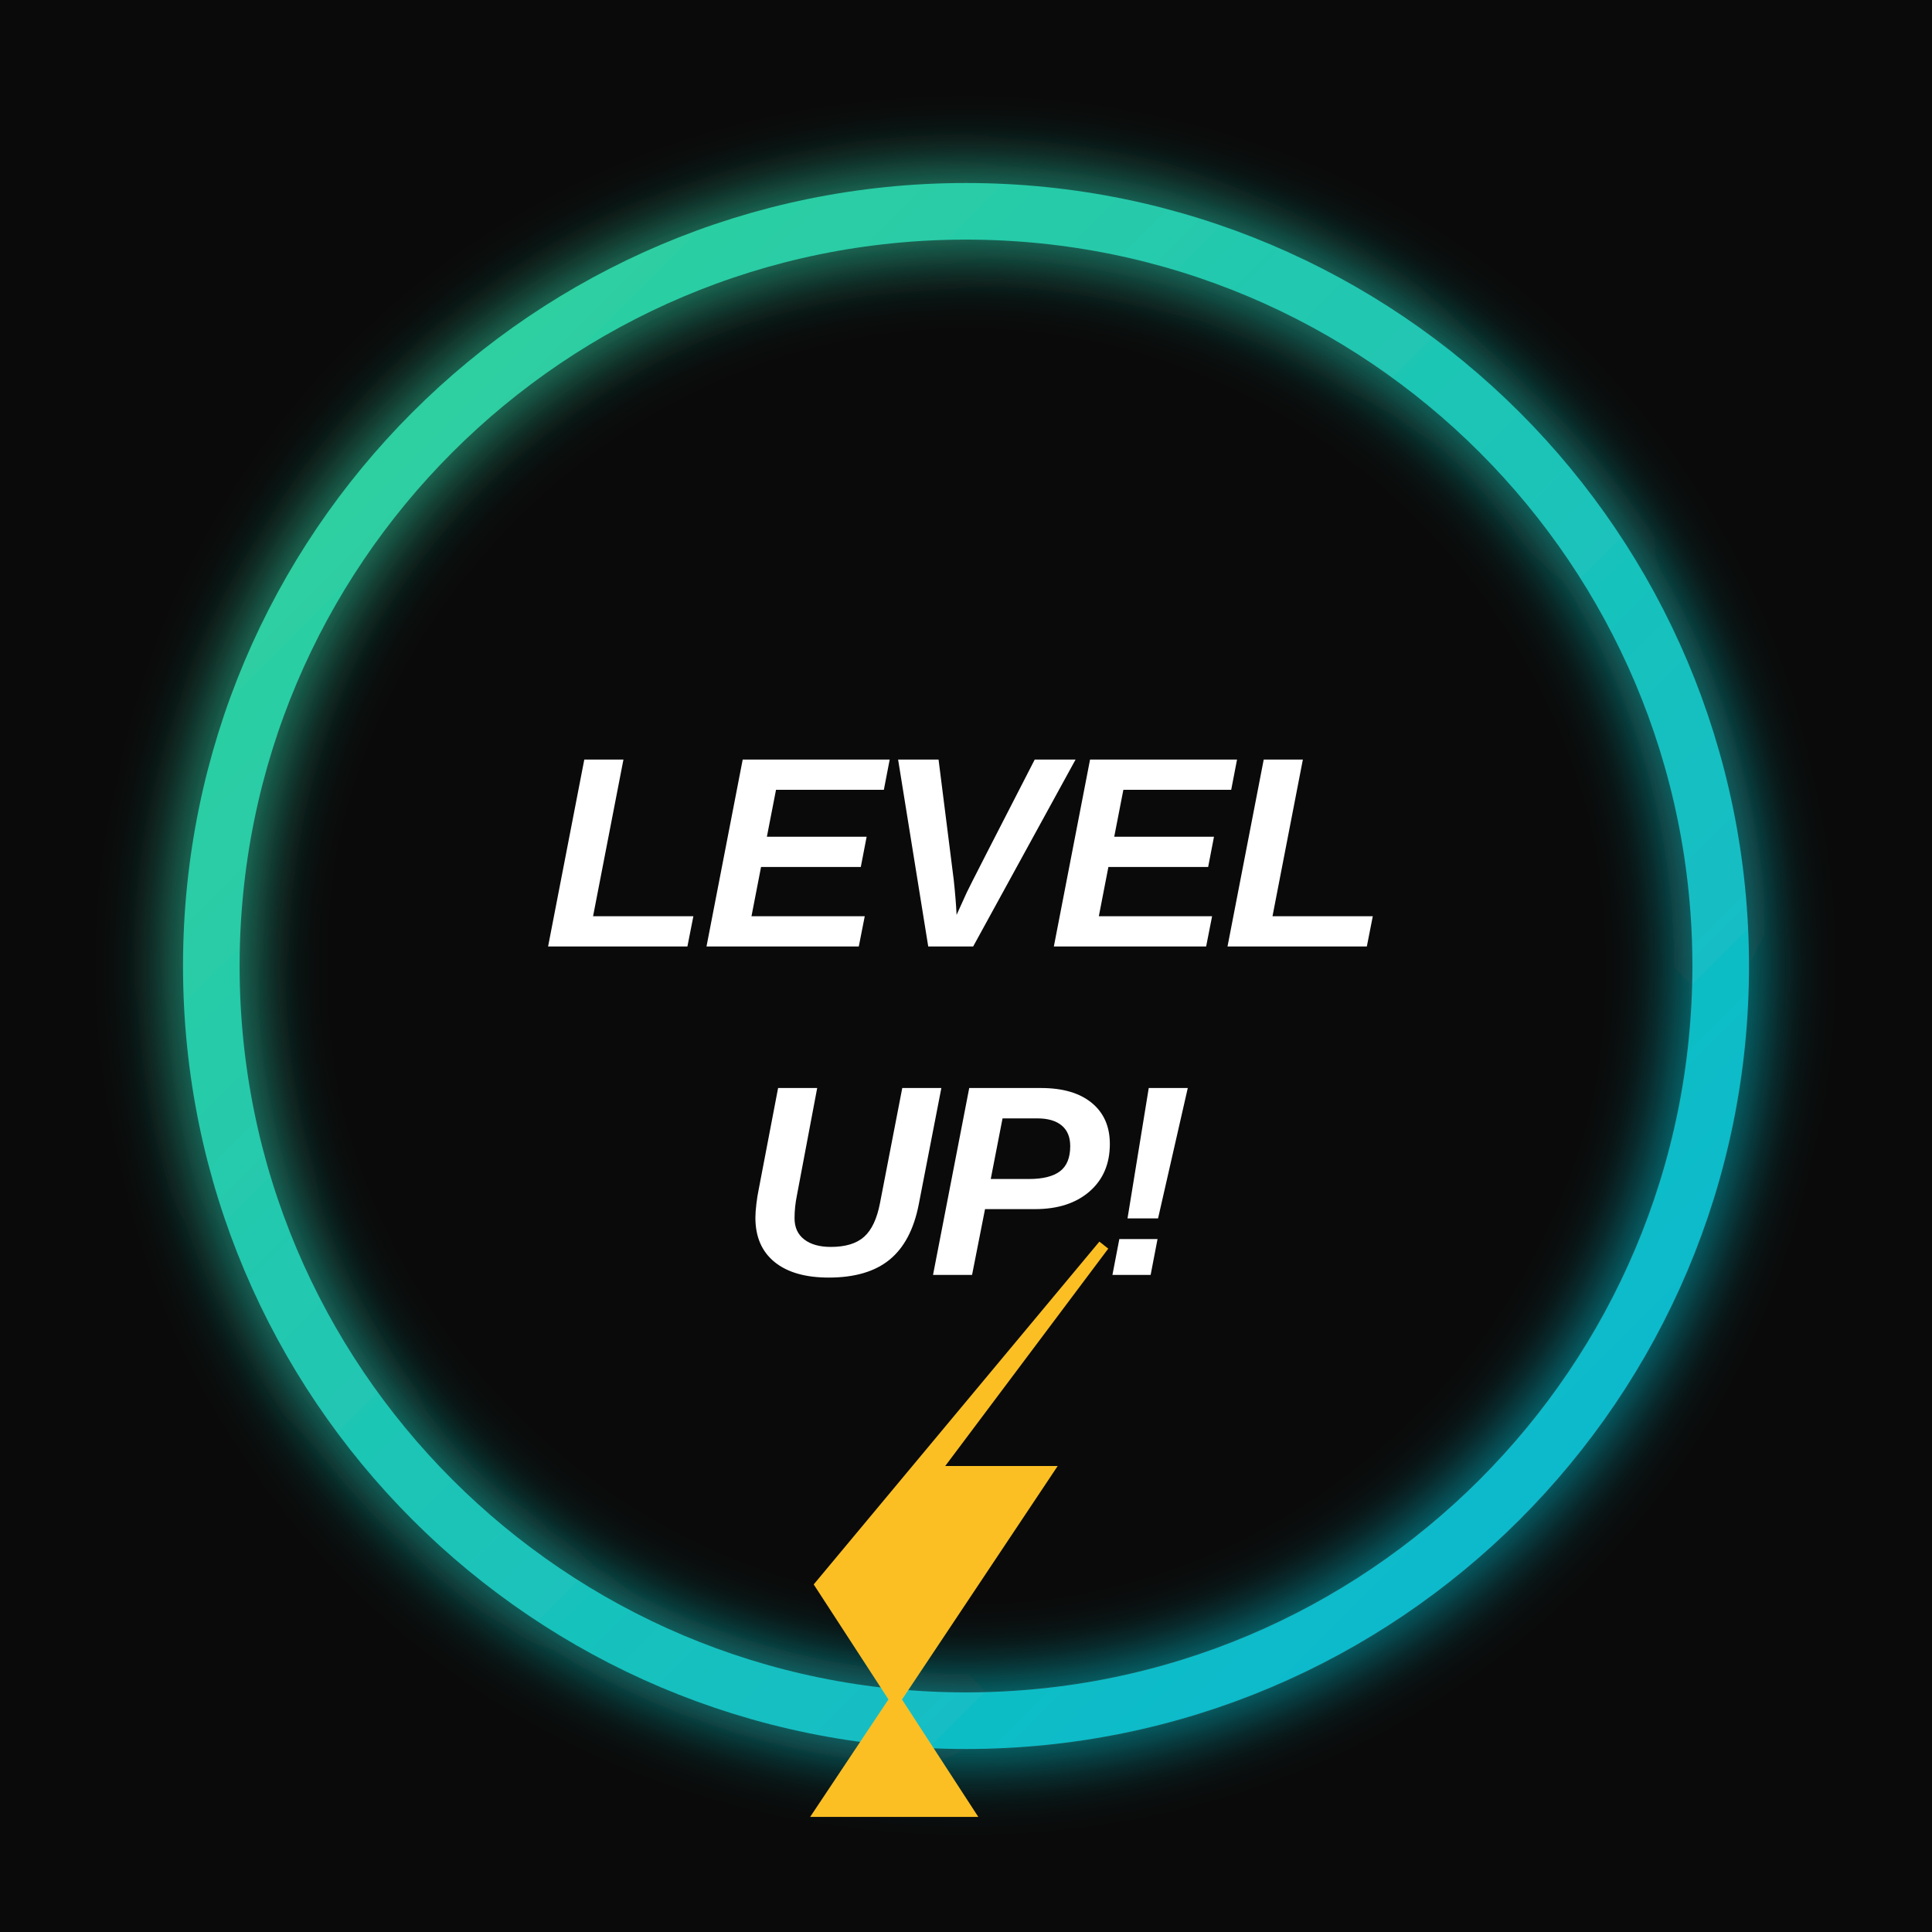
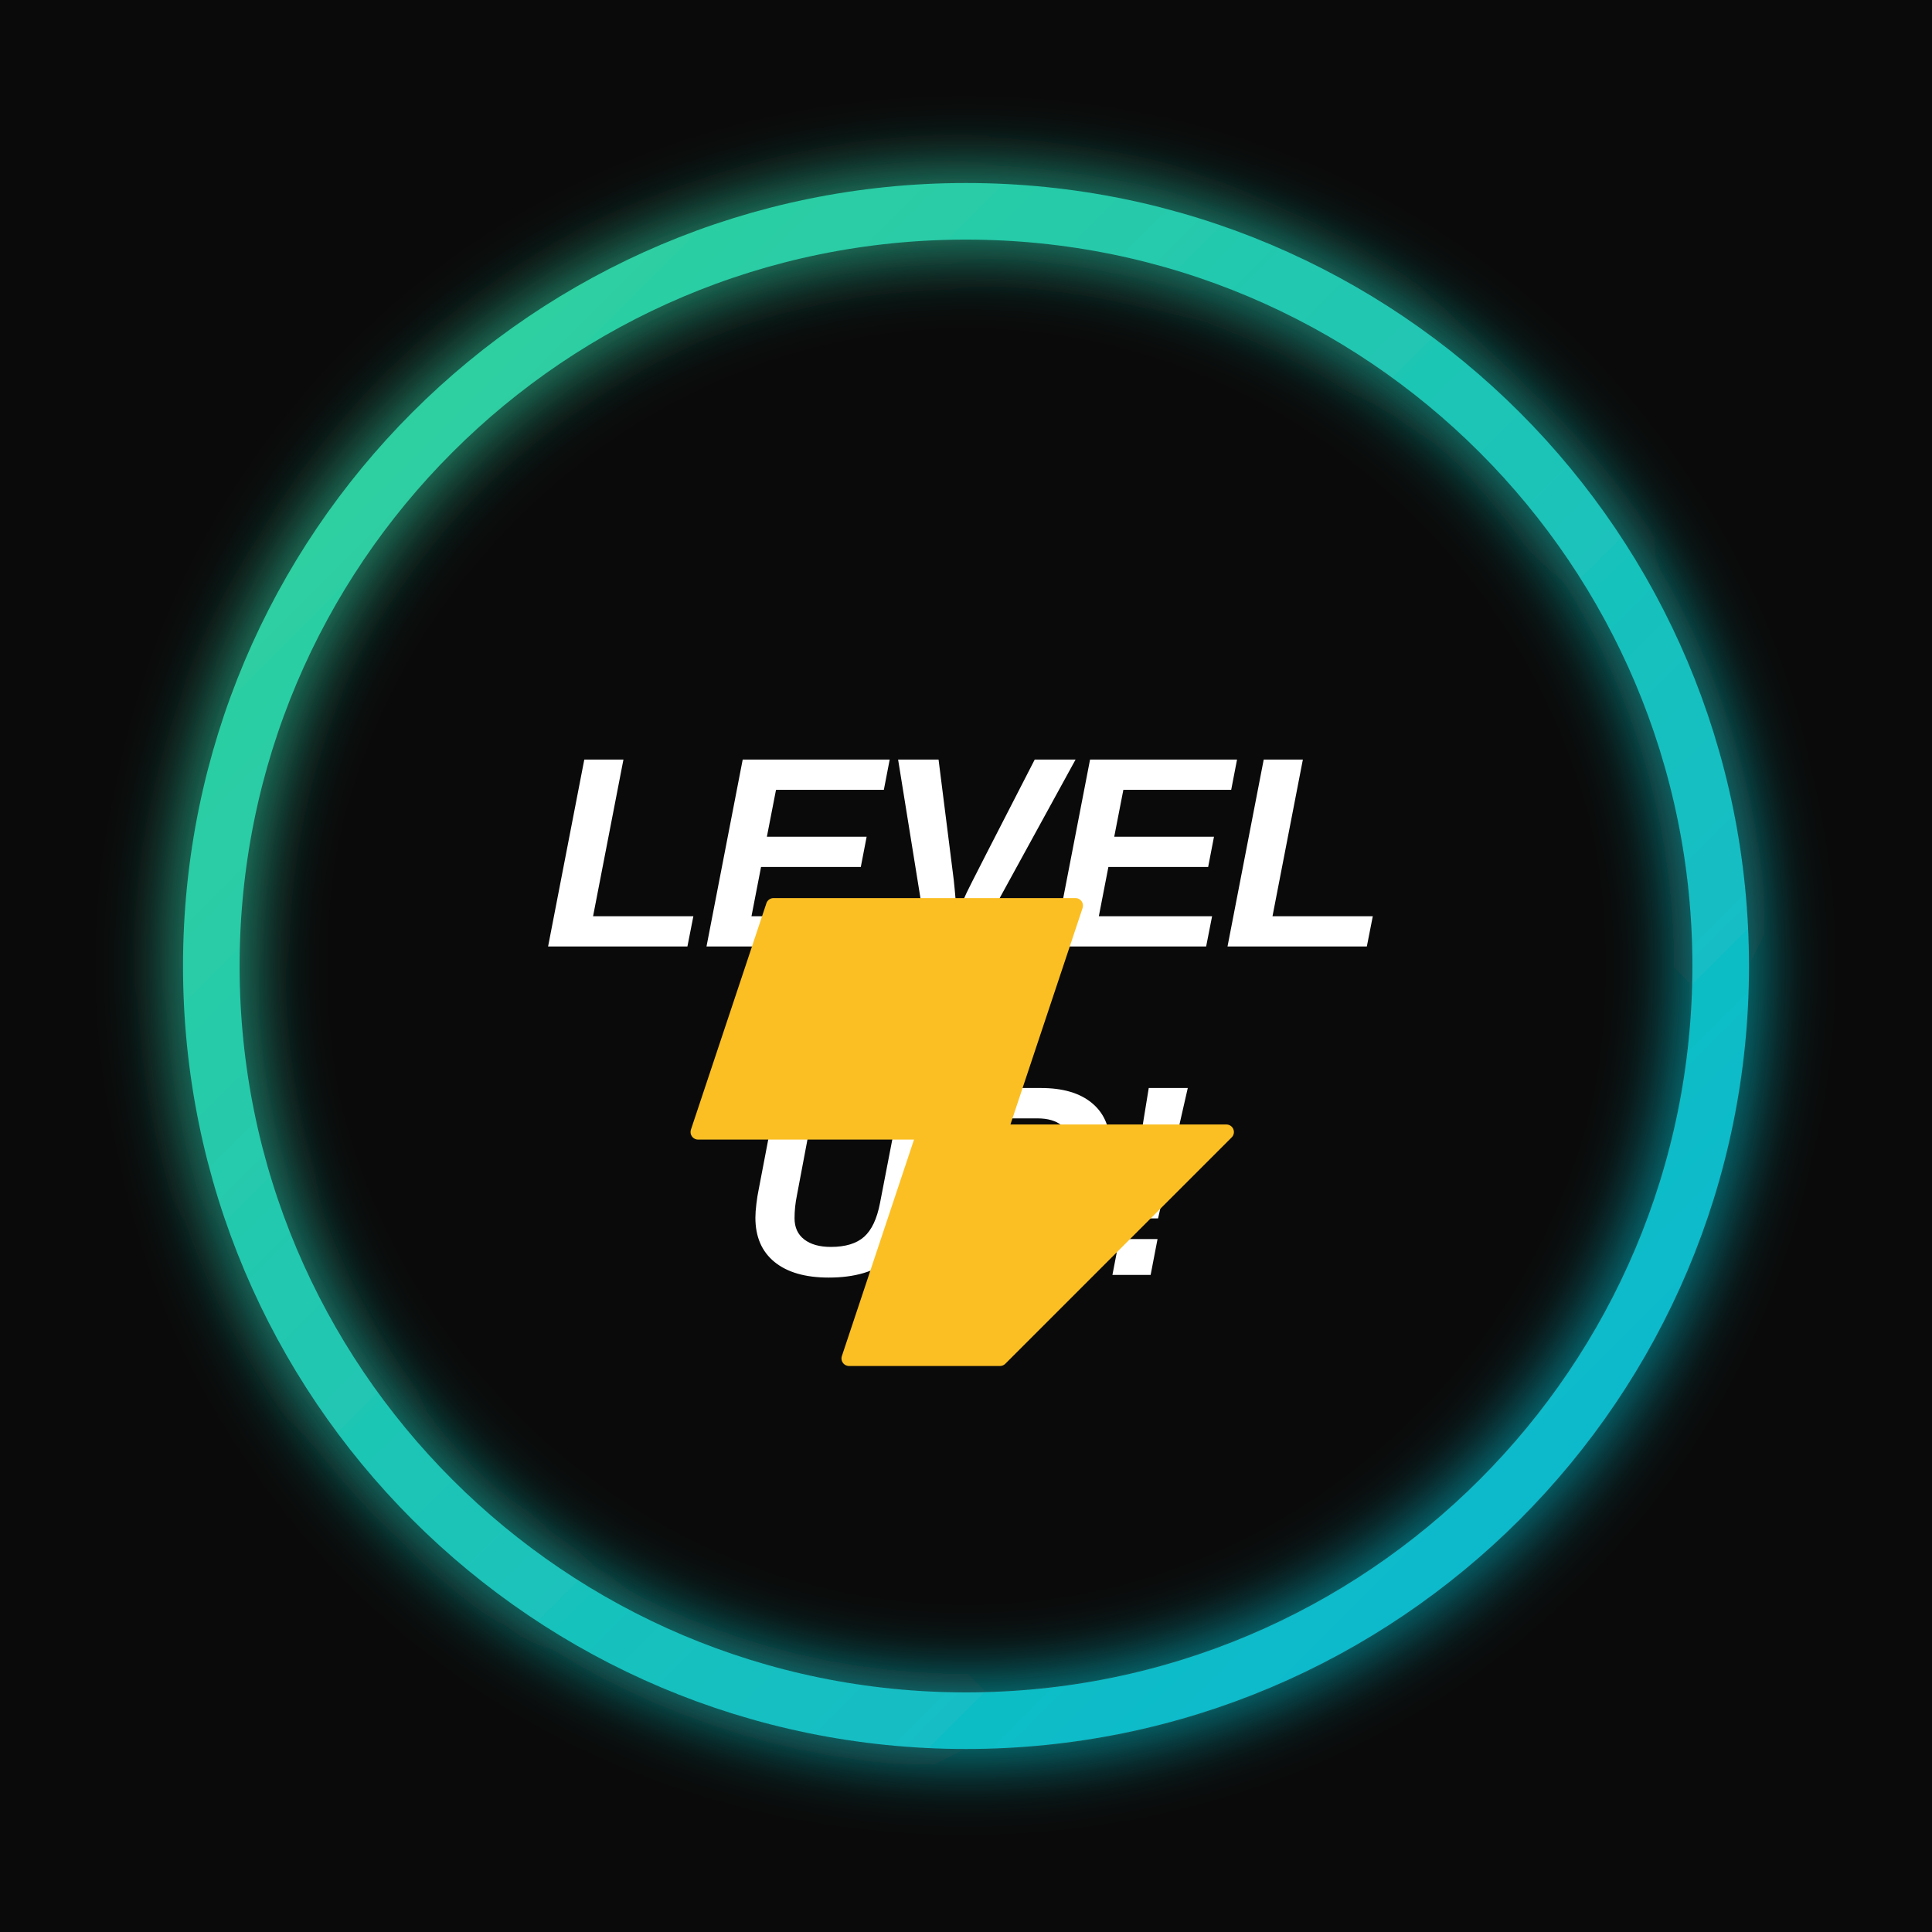
<svg xmlns="http://www.w3.org/2000/svg" width="512" height="512" viewBox="0 0 512 512">
  <defs>
    <linearGradient id="ringGrad" x1="0%" y1="0%" x2="100%" y2="100%">
      <stop offset="0%" stop-color="#34d399" stop-opacity="1" />
      <stop offset="100%" stop-color="#06b6d4" stop-opacity="1" />
    </linearGradient>
    <filter id="glow" x="-50%" y="-50%" width="200%" height="200%">
      <feGaussianBlur stdDeviation="10" result="coloredBlur" />
      <feMerge>
        <feMergeNode in="coloredBlur" />
        <feMergeNode in="SourceGraphic" />
      </feMerge>
    </filter>
  </defs>
  <rect width="512" height="512" fill="#0a0a0a" />
  <circle cx="256" cy="256" r="200" fill="none" stroke="url(#ringGrad)" stroke-width="15" filter="url(#glow)" />
  <text x="50%" y="45%" dominant-baseline="middle" text-anchor="middle" font-family="Arial, sans-serif" font-weight="900" font-style="italic" font-size="72" fill="white" letter-spacing="-2">LEVEL</text>
  <text x="50%" y="62%" dominant-baseline="middle" text-anchor="middle" font-family="Arial, sans-serif" font-weight="900" font-style="italic" font-size="72" fill="white" letter-spacing="-2">UP!</text>
-   <path d="M256 380 L230 380 L270 320 L250 320 L280 280 L230 340 Z" fill="#fbbf24" stroke="#fbbf24" stroke-width="2" transform="scale(1.5) translate(-85, -60)" />
+   <path d="M280,320 L240,320 L260,260 L200,260 L220,200 L300,200 L280,260 L340,260 Z" fill="#fbbf24" stroke="#fbbf24" stroke-width="4" stroke-linejoin="round" transform="translate(-15, 40)" />
</svg>
